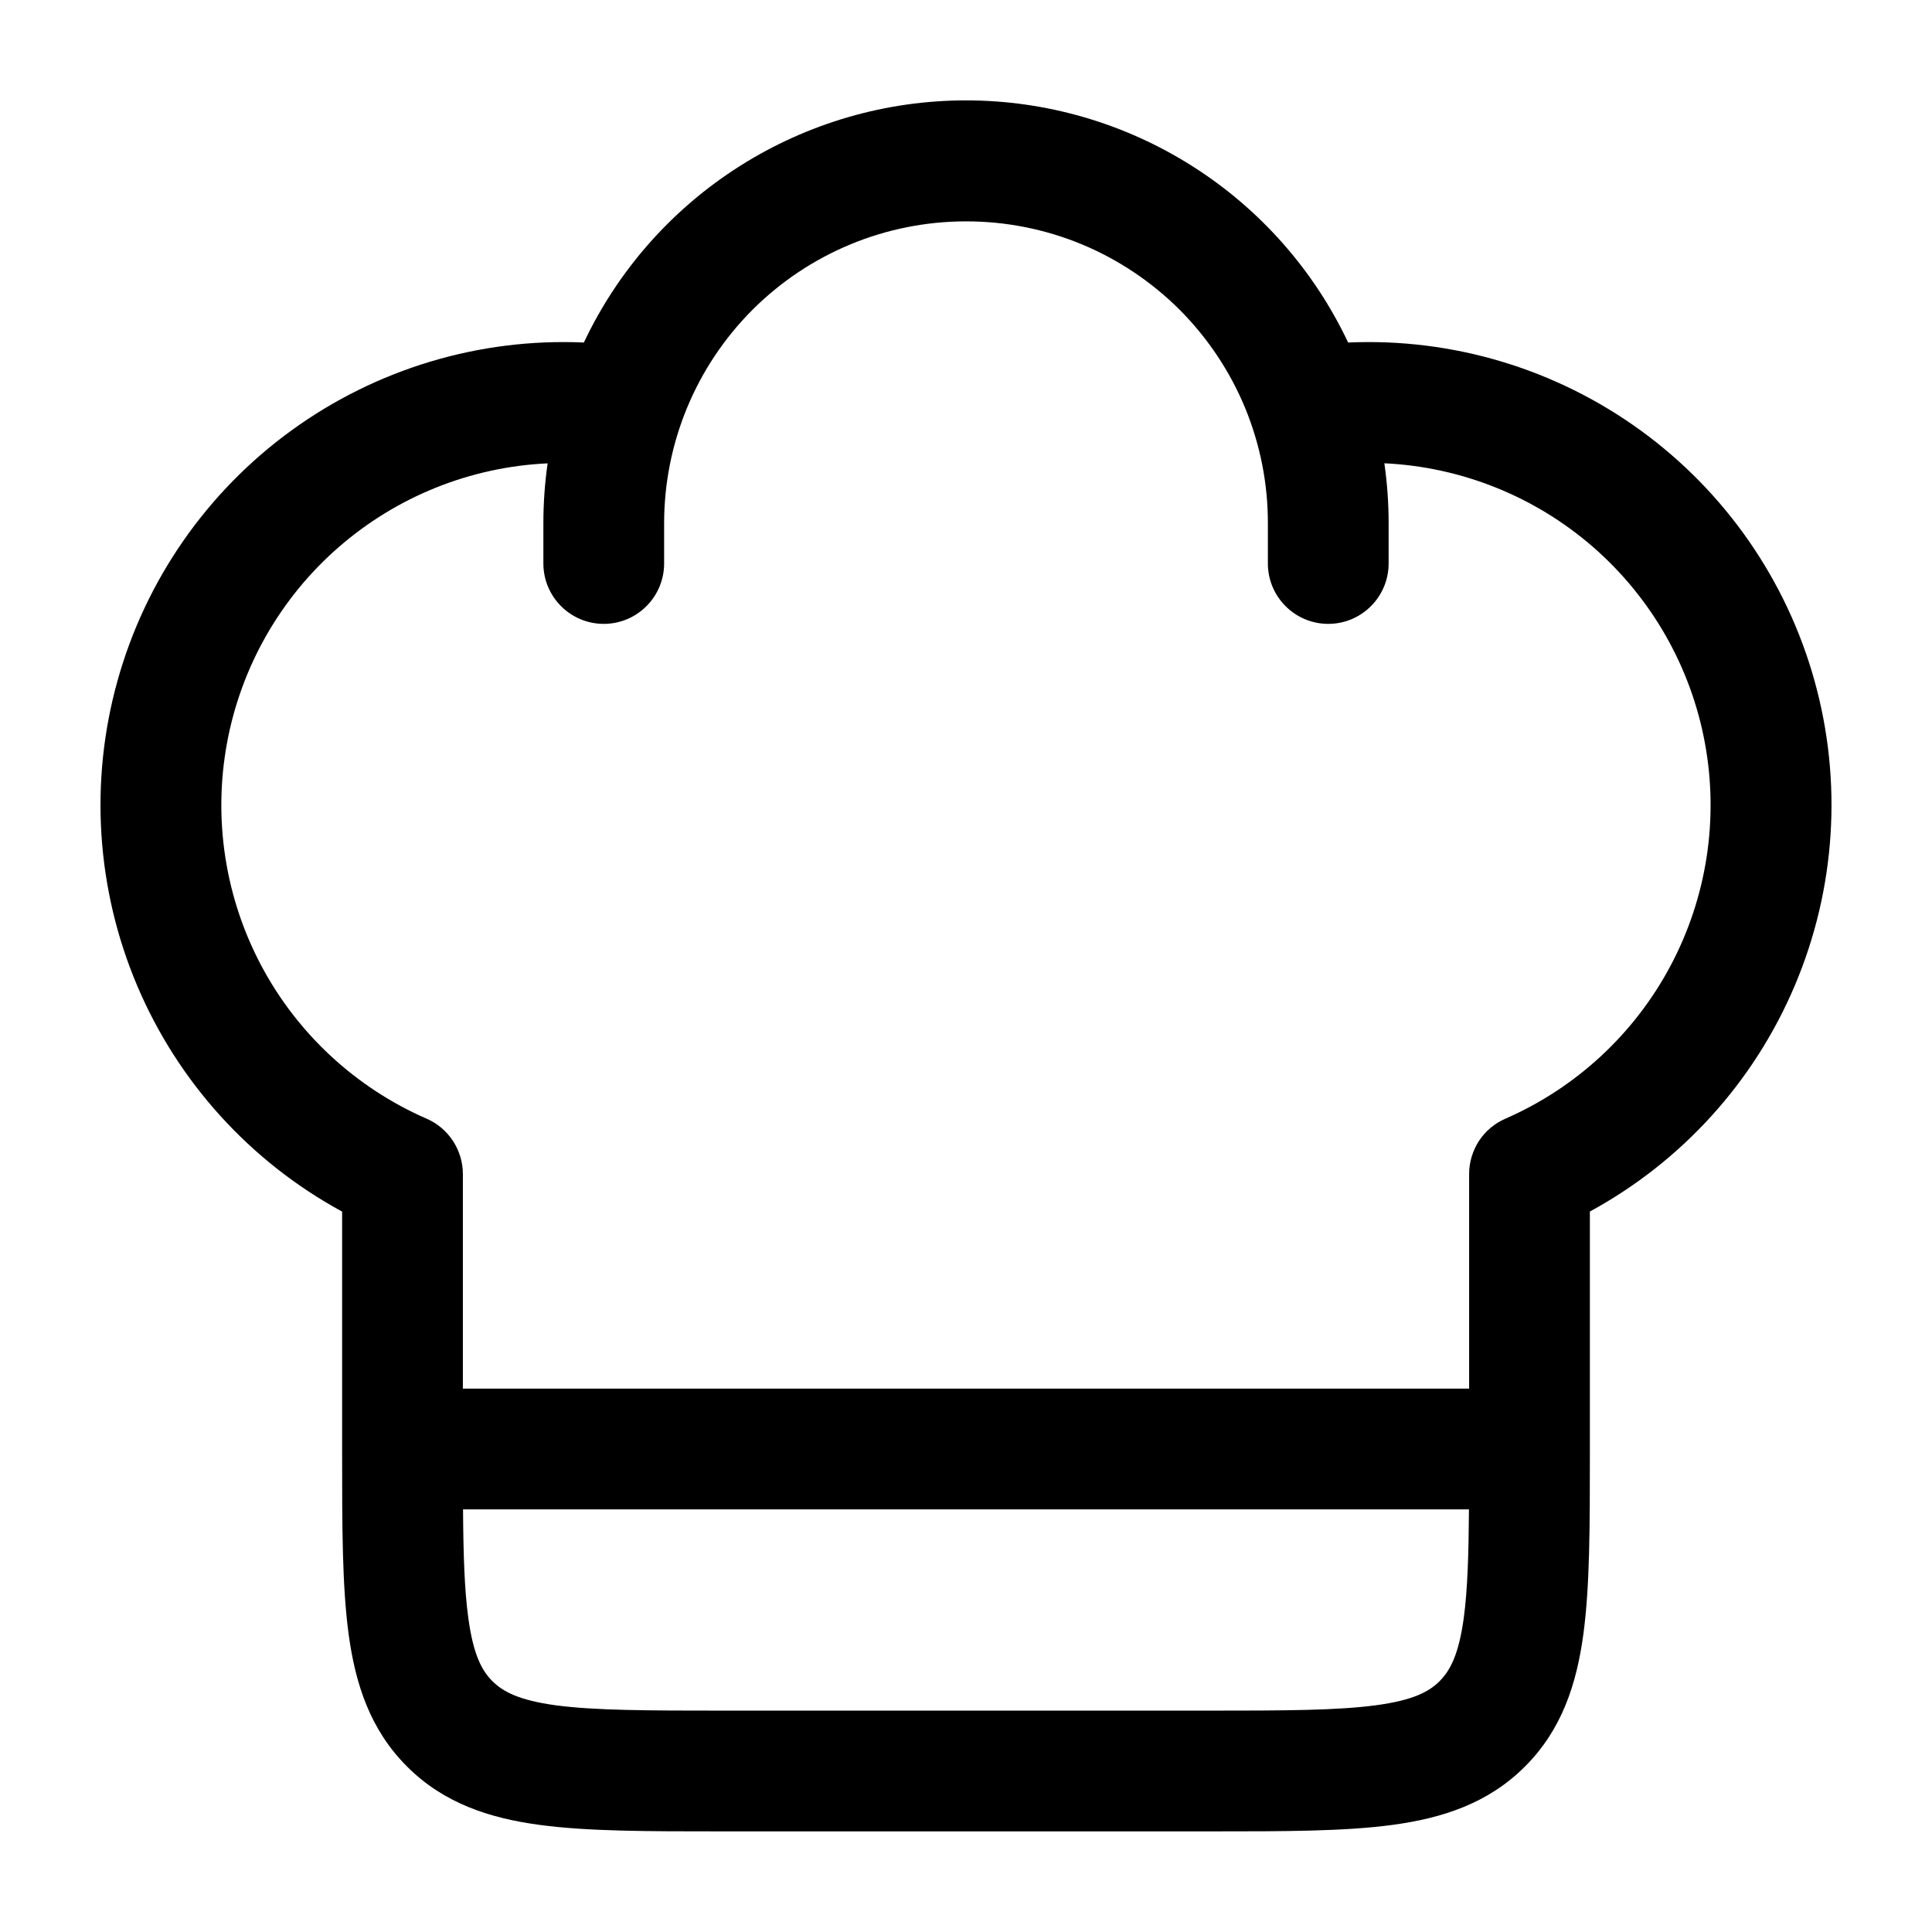
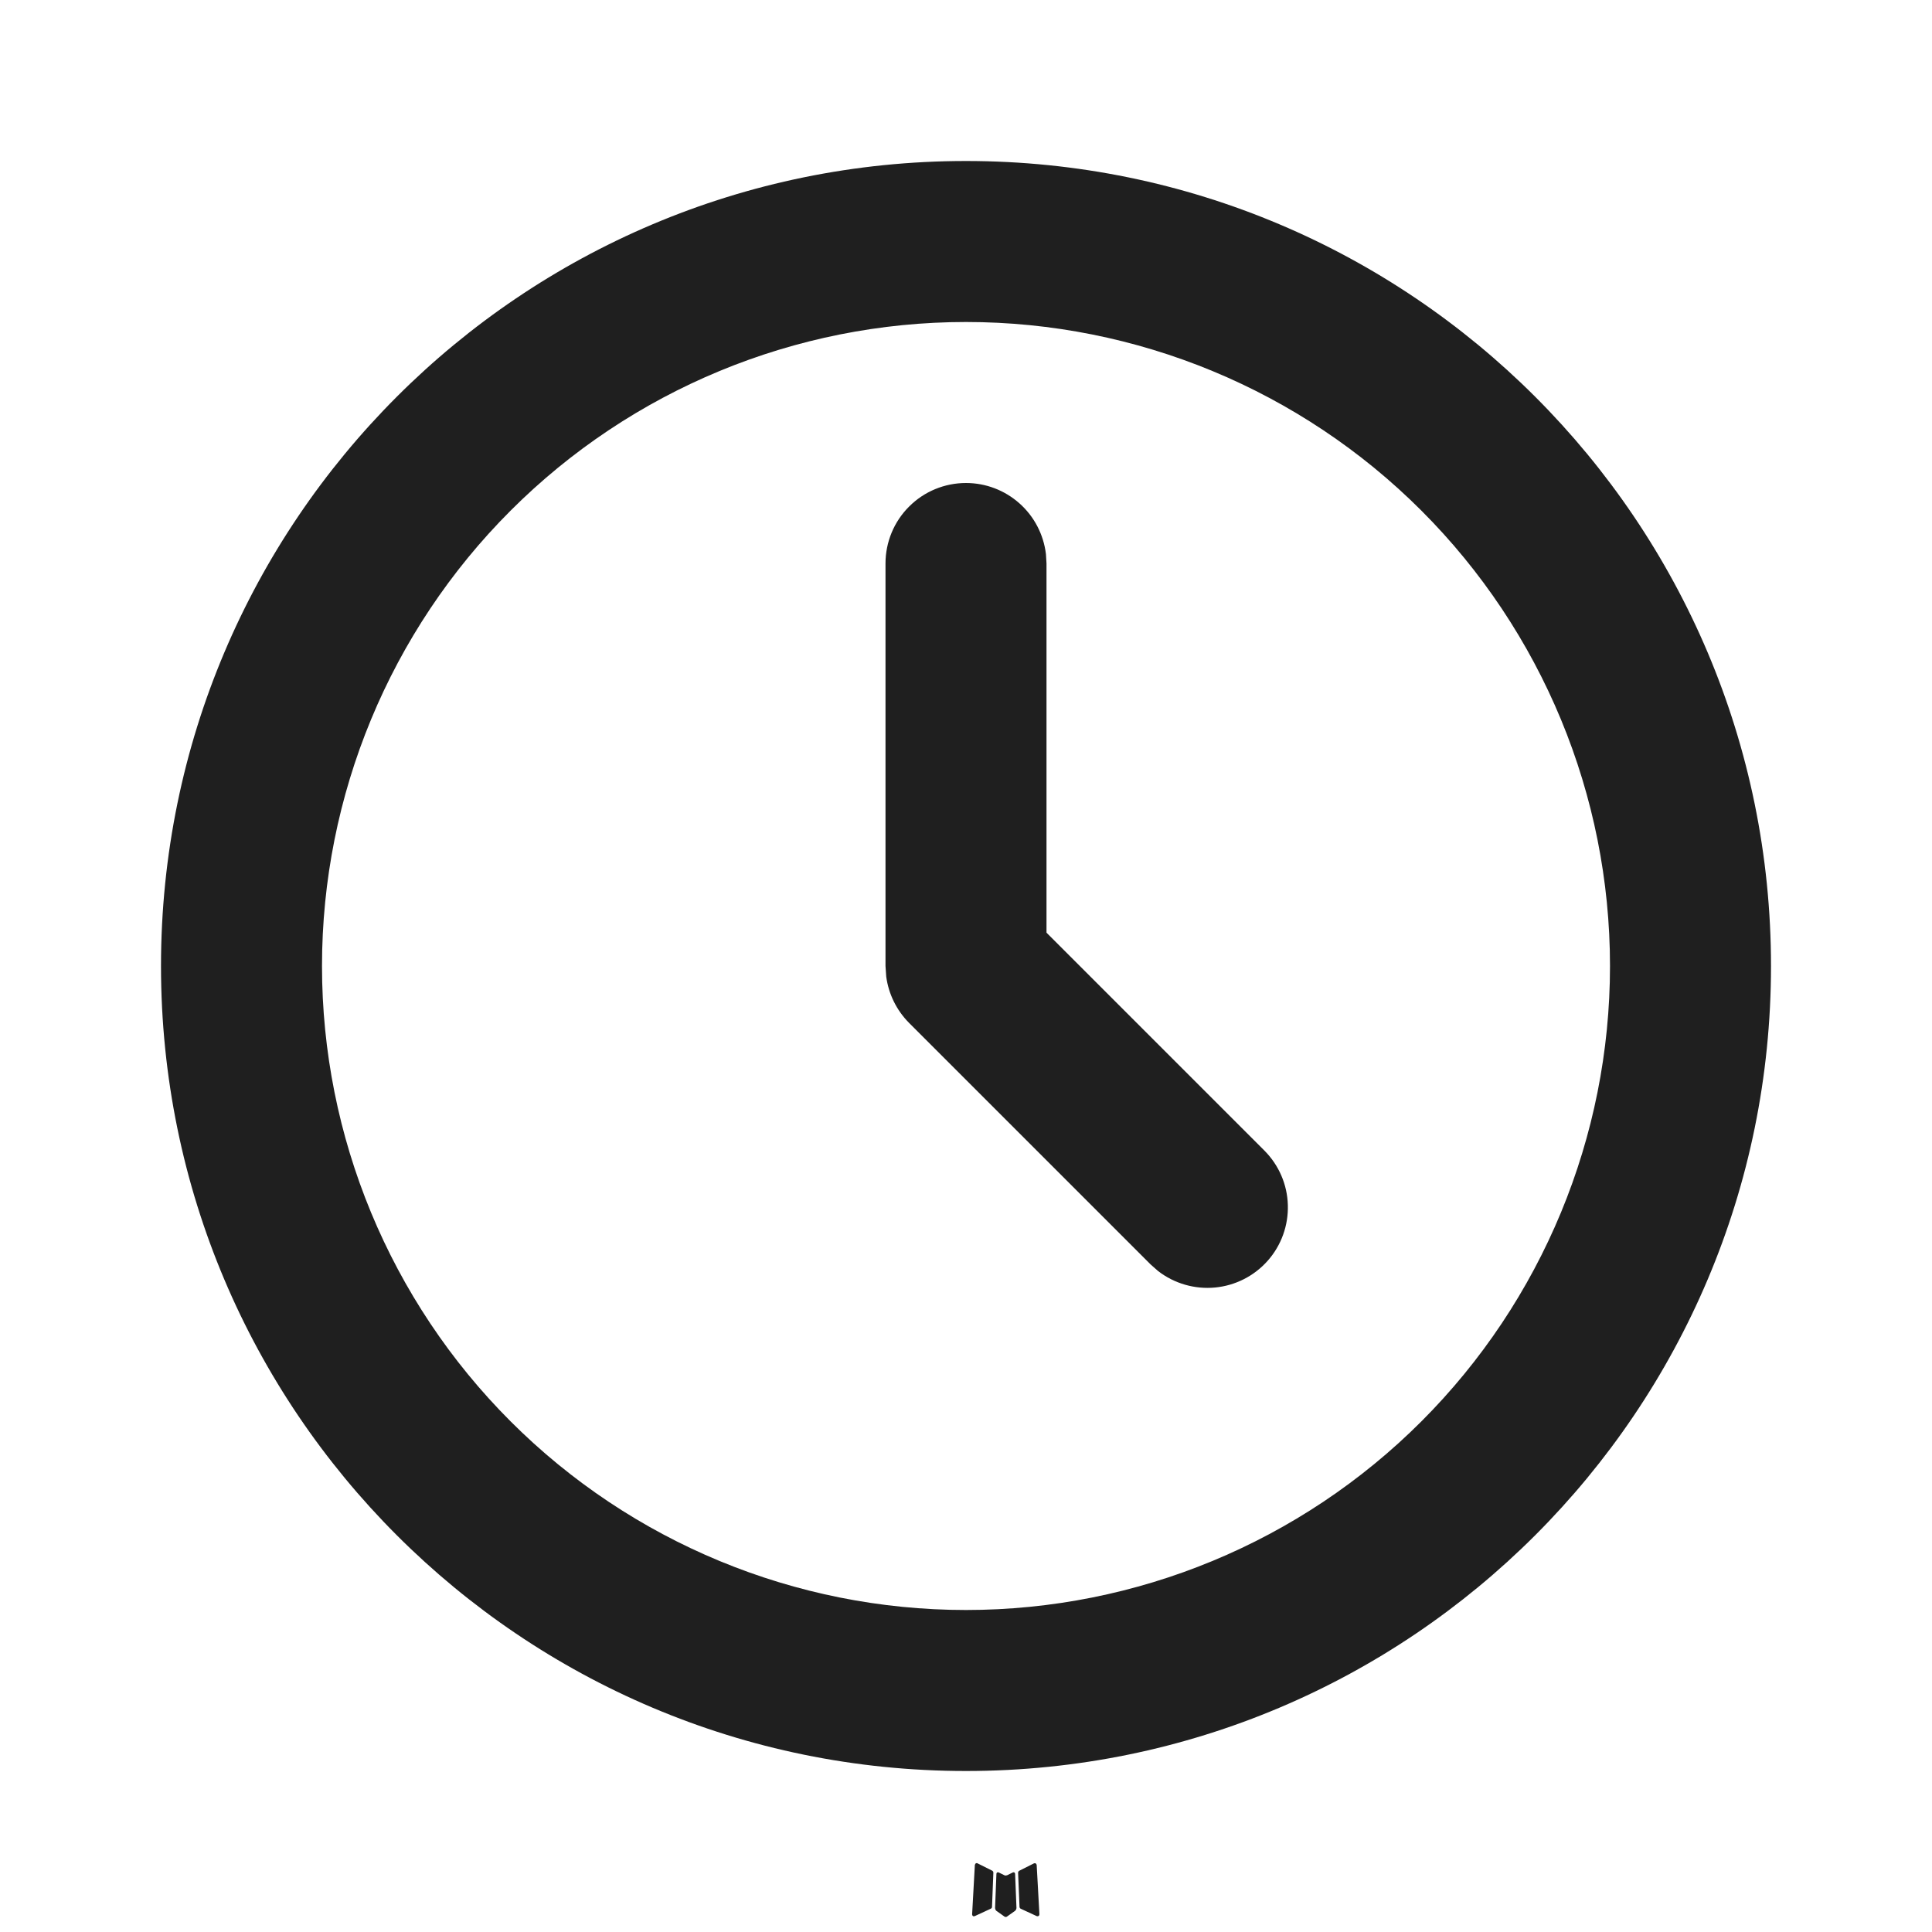
<svg xmlns="http://www.w3.org/2000/svg" width="24" height="24" viewBox="0 0 24 24" fill="none">
-   <path fill-rule="evenodd" clip-rule="evenodd" d="M7.253 4.255C7.678 3.355 8.35 2.595 9.19 2.063C10.031 1.53 11.005 1.247 12 1.247C12.995 1.247 13.969 1.53 14.81 2.063C15.65 2.595 16.322 3.355 16.747 4.255C18.046 4.197 19.326 4.582 20.378 5.345C21.43 6.108 22.193 7.206 22.541 8.458C22.89 9.711 22.803 11.044 22.296 12.242C21.79 13.439 20.892 14.429 19.75 15.05V18.052C19.75 18.951 19.75 19.7 19.67 20.294C19.586 20.922 19.4 21.489 18.944 21.944C18.489 22.4 17.922 22.586 17.294 22.67C16.7 22.75 15.95 22.75 15.052 22.75H8.948C8.05 22.75 7.3 22.75 6.706 22.67C6.078 22.586 5.511 22.4 5.056 21.944C4.6 21.489 4.414 20.922 4.33 20.294C4.25 19.7 4.25 18.951 4.25 18.052V15.051C3.108 14.43 2.21 13.44 1.703 12.242C1.197 11.045 1.11 9.712 1.459 8.459C1.807 7.207 2.57 6.109 3.622 5.346C4.674 4.583 5.954 4.197 7.253 4.255ZM6.803 5.756C5.844 5.8 4.929 6.168 4.206 6.798C3.482 7.429 2.994 8.286 2.82 9.23C2.646 10.174 2.796 11.148 3.246 11.996C3.696 12.843 4.42 13.513 5.3 13.897C5.434 13.955 5.547 14.051 5.627 14.173C5.707 14.296 5.75 14.438 5.75 14.584V17.25H18.25V14.584C18.25 14.438 18.293 14.296 18.372 14.173C18.453 14.051 18.566 13.955 18.7 13.897C19.579 13.513 20.303 12.843 20.753 11.995C21.203 11.148 21.353 10.173 21.179 9.23C21.005 8.286 20.516 7.429 19.793 6.798C19.07 6.168 18.155 5.8 17.197 5.755C17.232 5.998 17.25 6.247 17.25 6.5V7C17.25 7.199 17.171 7.39 17.03 7.53C16.89 7.671 16.699 7.75 16.5 7.75C16.301 7.75 16.11 7.671 15.97 7.53C15.829 7.39 15.75 7.199 15.75 7V6.5C15.751 6.007 15.654 5.52 15.466 5.064C15.277 4.609 15.001 4.196 14.653 3.847C14.304 3.499 13.891 3.223 13.436 3.034C12.98 2.846 12.492 2.749 12 2.75C11.005 2.75 10.052 3.145 9.348 3.848C8.645 4.552 8.25 5.505 8.25 6.5V7C8.25 7.199 8.171 7.39 8.03 7.53C7.89 7.671 7.699 7.75 7.5 7.75C7.301 7.75 7.11 7.671 6.97 7.53C6.829 7.39 6.75 7.199 6.75 7V6.5C6.75 6.247 6.768 5.999 6.803 5.756ZM18.248 18.75H5.752C5.756 19.32 5.77 19.75 5.817 20.095C5.879 20.556 5.986 20.754 6.117 20.884C6.248 21.014 6.444 21.121 6.905 21.184C7.388 21.248 8.036 21.25 9 21.25H15C15.964 21.25 16.612 21.248 17.095 21.183C17.556 21.121 17.754 21.014 17.884 20.883C18.014 20.752 18.121 20.556 18.184 20.095C18.23 19.749 18.244 19.319 18.248 18.75Z" fill="black" />
+   <path d="M12.593 23.258L12.582 23.26L12.511 23.295L12.491 23.299L12.477 23.295L12.406 23.26C12.395 23.257 12.387 23.258 12.382 23.265L12.378 23.275L12.361 23.703L12.366 23.723L12.376 23.736L12.48 23.81L12.495 23.814L12.507 23.81L12.611 23.736L12.623 23.72L12.627 23.703L12.61 23.276C12.607 23.265 12.602 23.259 12.593 23.258ZM12.858 23.145L12.845 23.147L12.66 23.24L12.65 23.25L12.647 23.261L12.665 23.691L12.67 23.703L12.678 23.71L12.879 23.803C12.892 23.806 12.901 23.804 12.908 23.795L12.912 23.781L12.878 23.167C12.875 23.155 12.868 23.148 12.858 23.145ZM12.143 23.147C12.139 23.144 12.133 23.143 12.128 23.145C12.123 23.146 12.119 23.149 12.116 23.153L12.11 23.167L12.076 23.781C12.077 23.793 12.082 23.801 12.093 23.805L12.108 23.803L12.309 23.71L12.319 23.702L12.323 23.691L12.34 23.261L12.337 23.249L12.327 23.239L12.143 23.147Z" fill="#1F1F1F" />
+   <path d="M12 2C17.523 2 22 6.477 22 12C22 17.523 17.523 22 12 22C6.477 22 2 17.523 2 12C2 6.477 6.477 2 12 2ZM12 4C9.878 4 7.843 4.843 6.343 6.343C4.843 7.843 4 9.878 4 12C4 14.122 4.843 16.157 6.343 17.657C7.843 19.157 9.878 20 12 20C14.122 20 16.157 19.157 17.657 17.657C19.157 16.157 20 14.122 20 12C20 9.878 19.157 7.843 17.657 6.343C16.157 4.843 14.122 4 12 4ZM12 6C12.245 6 12.481 6.09 12.664 6.253C12.847 6.415 12.964 6.64 12.993 6.883L13 7V11.586L15.707 14.293C15.886 14.473 15.991 14.714 15.998 14.968C16.006 15.222 15.917 15.47 15.749 15.66C15.581 15.851 15.346 15.97 15.094 15.994C14.841 16.018 14.588 15.945 14.387 15.79L14.293 15.707L11.293 12.707C11.138 12.551 11.038 12.349 11.009 12.131L11 12V7C11 6.735 11.105 6.48 11.293 6.293C11.48 6.105 11.735 6 12 6Z" fill="#1F1F1F" />
</svg>
